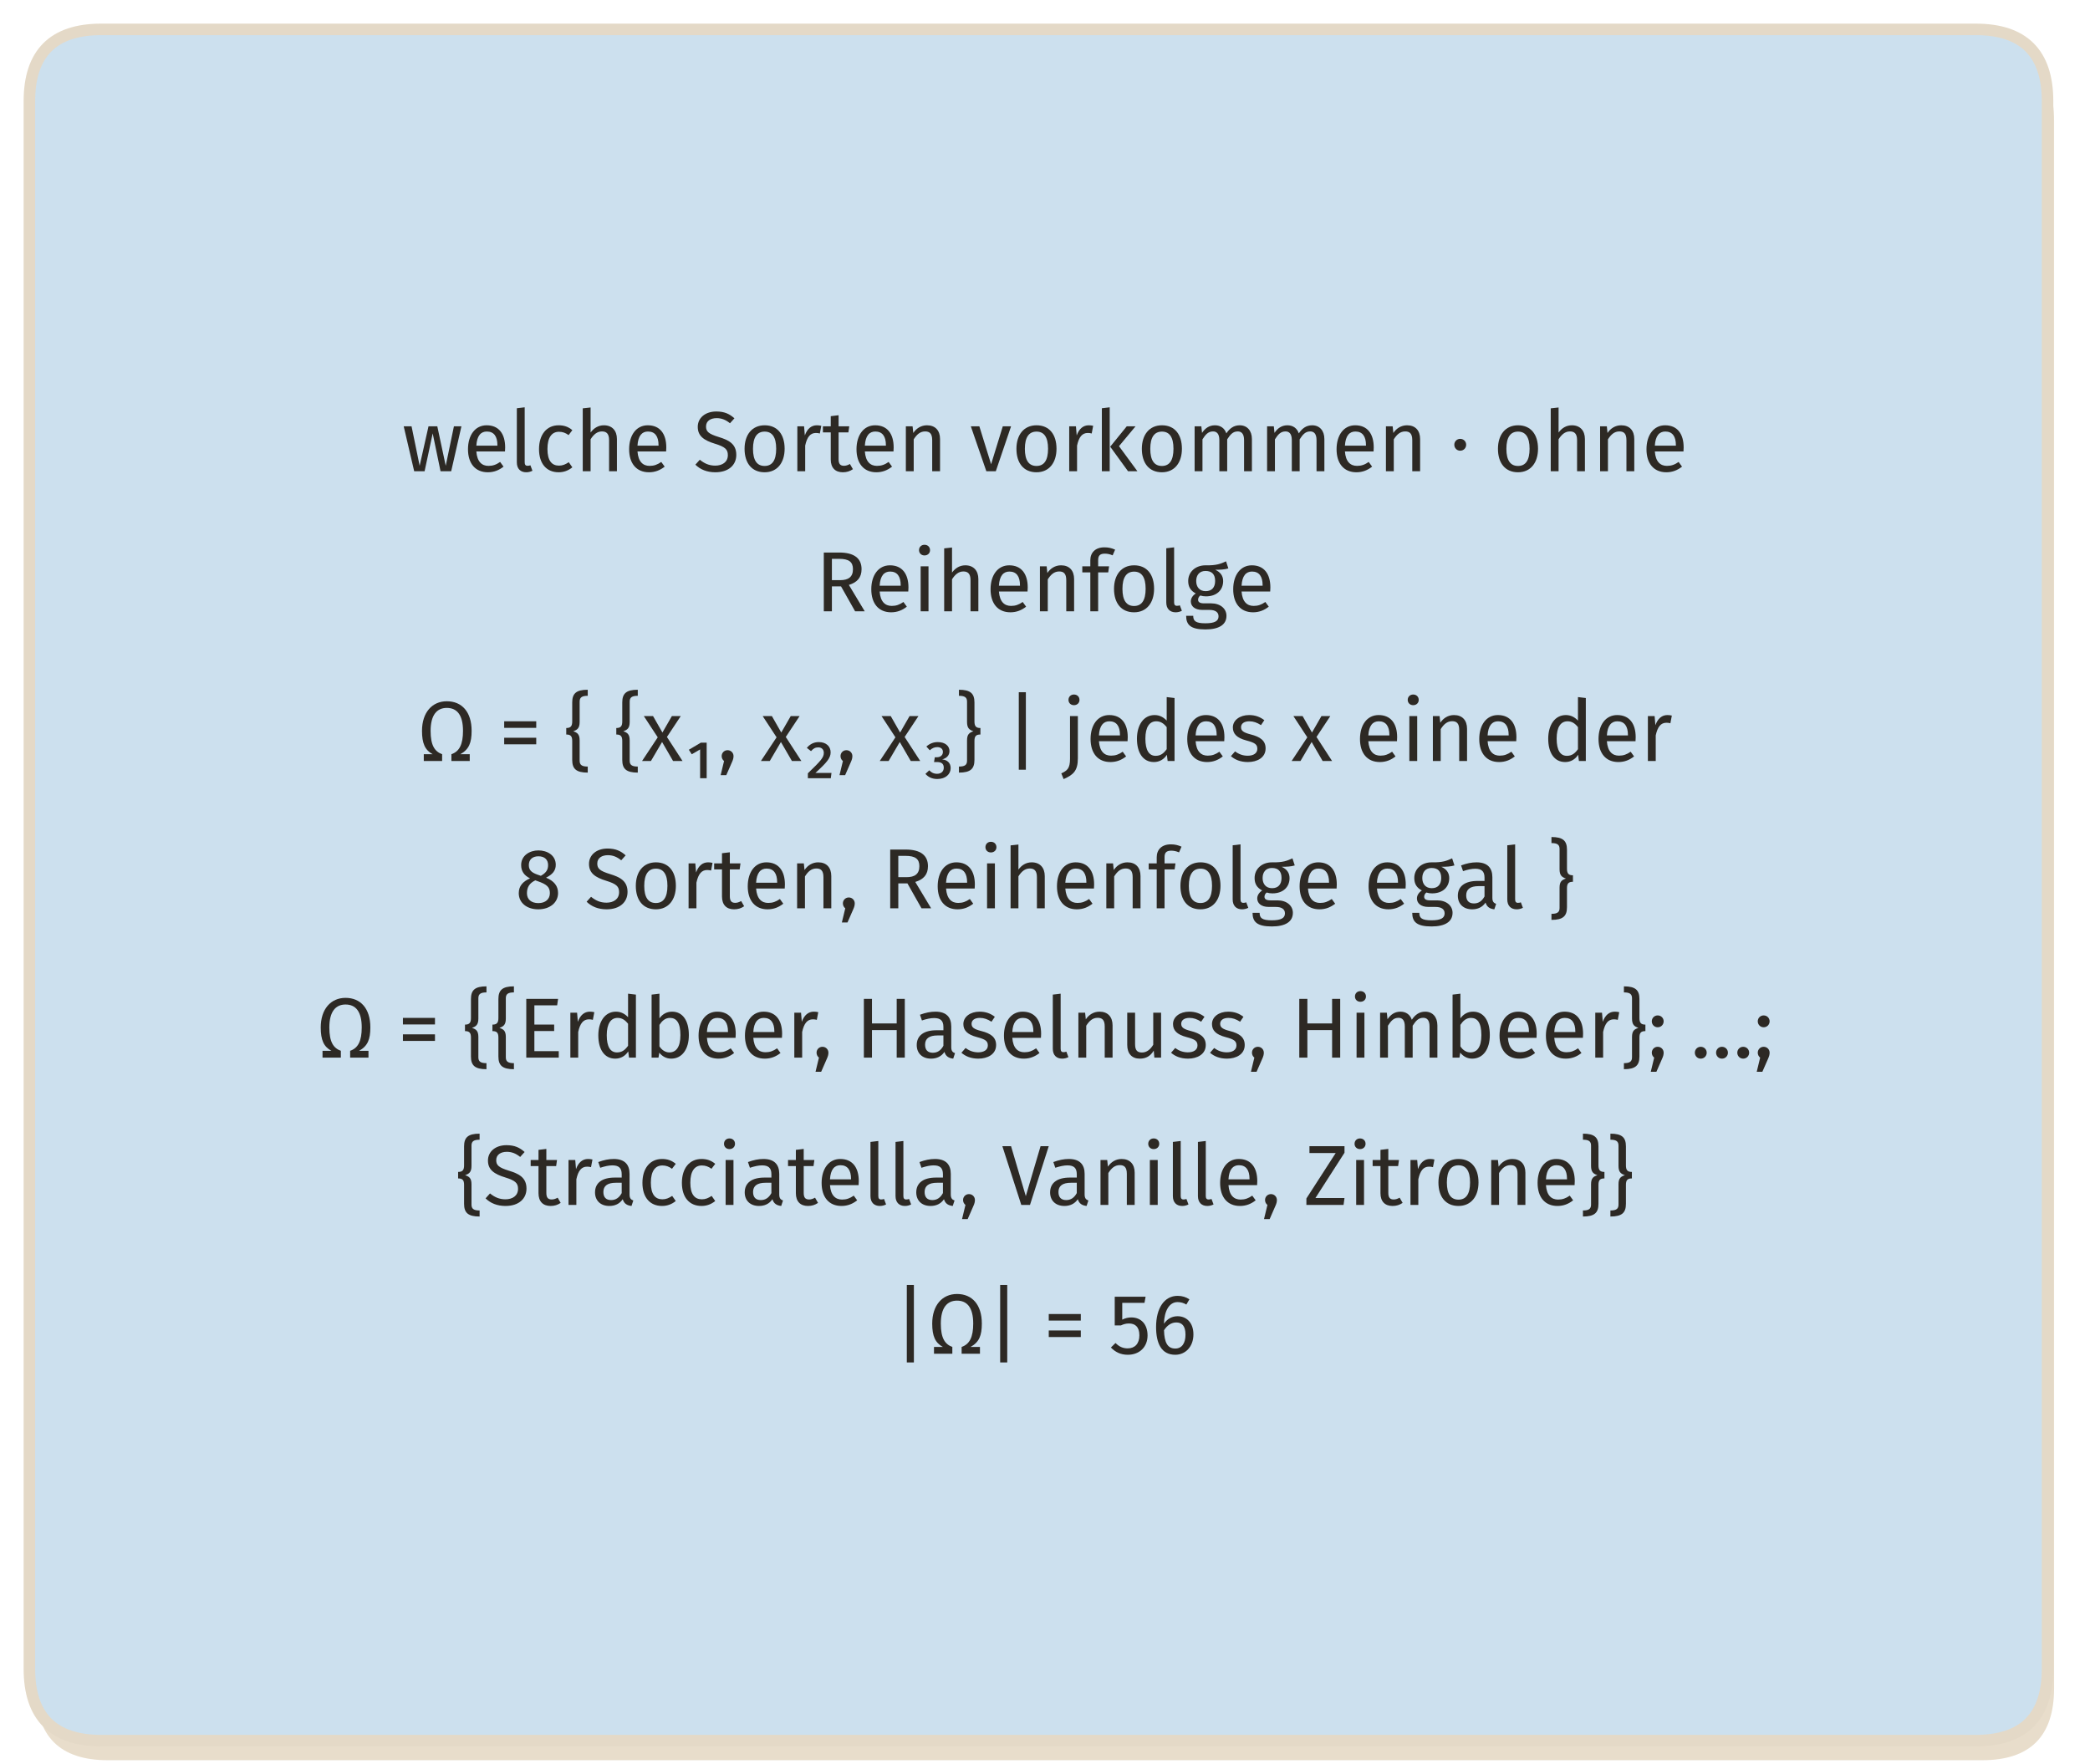
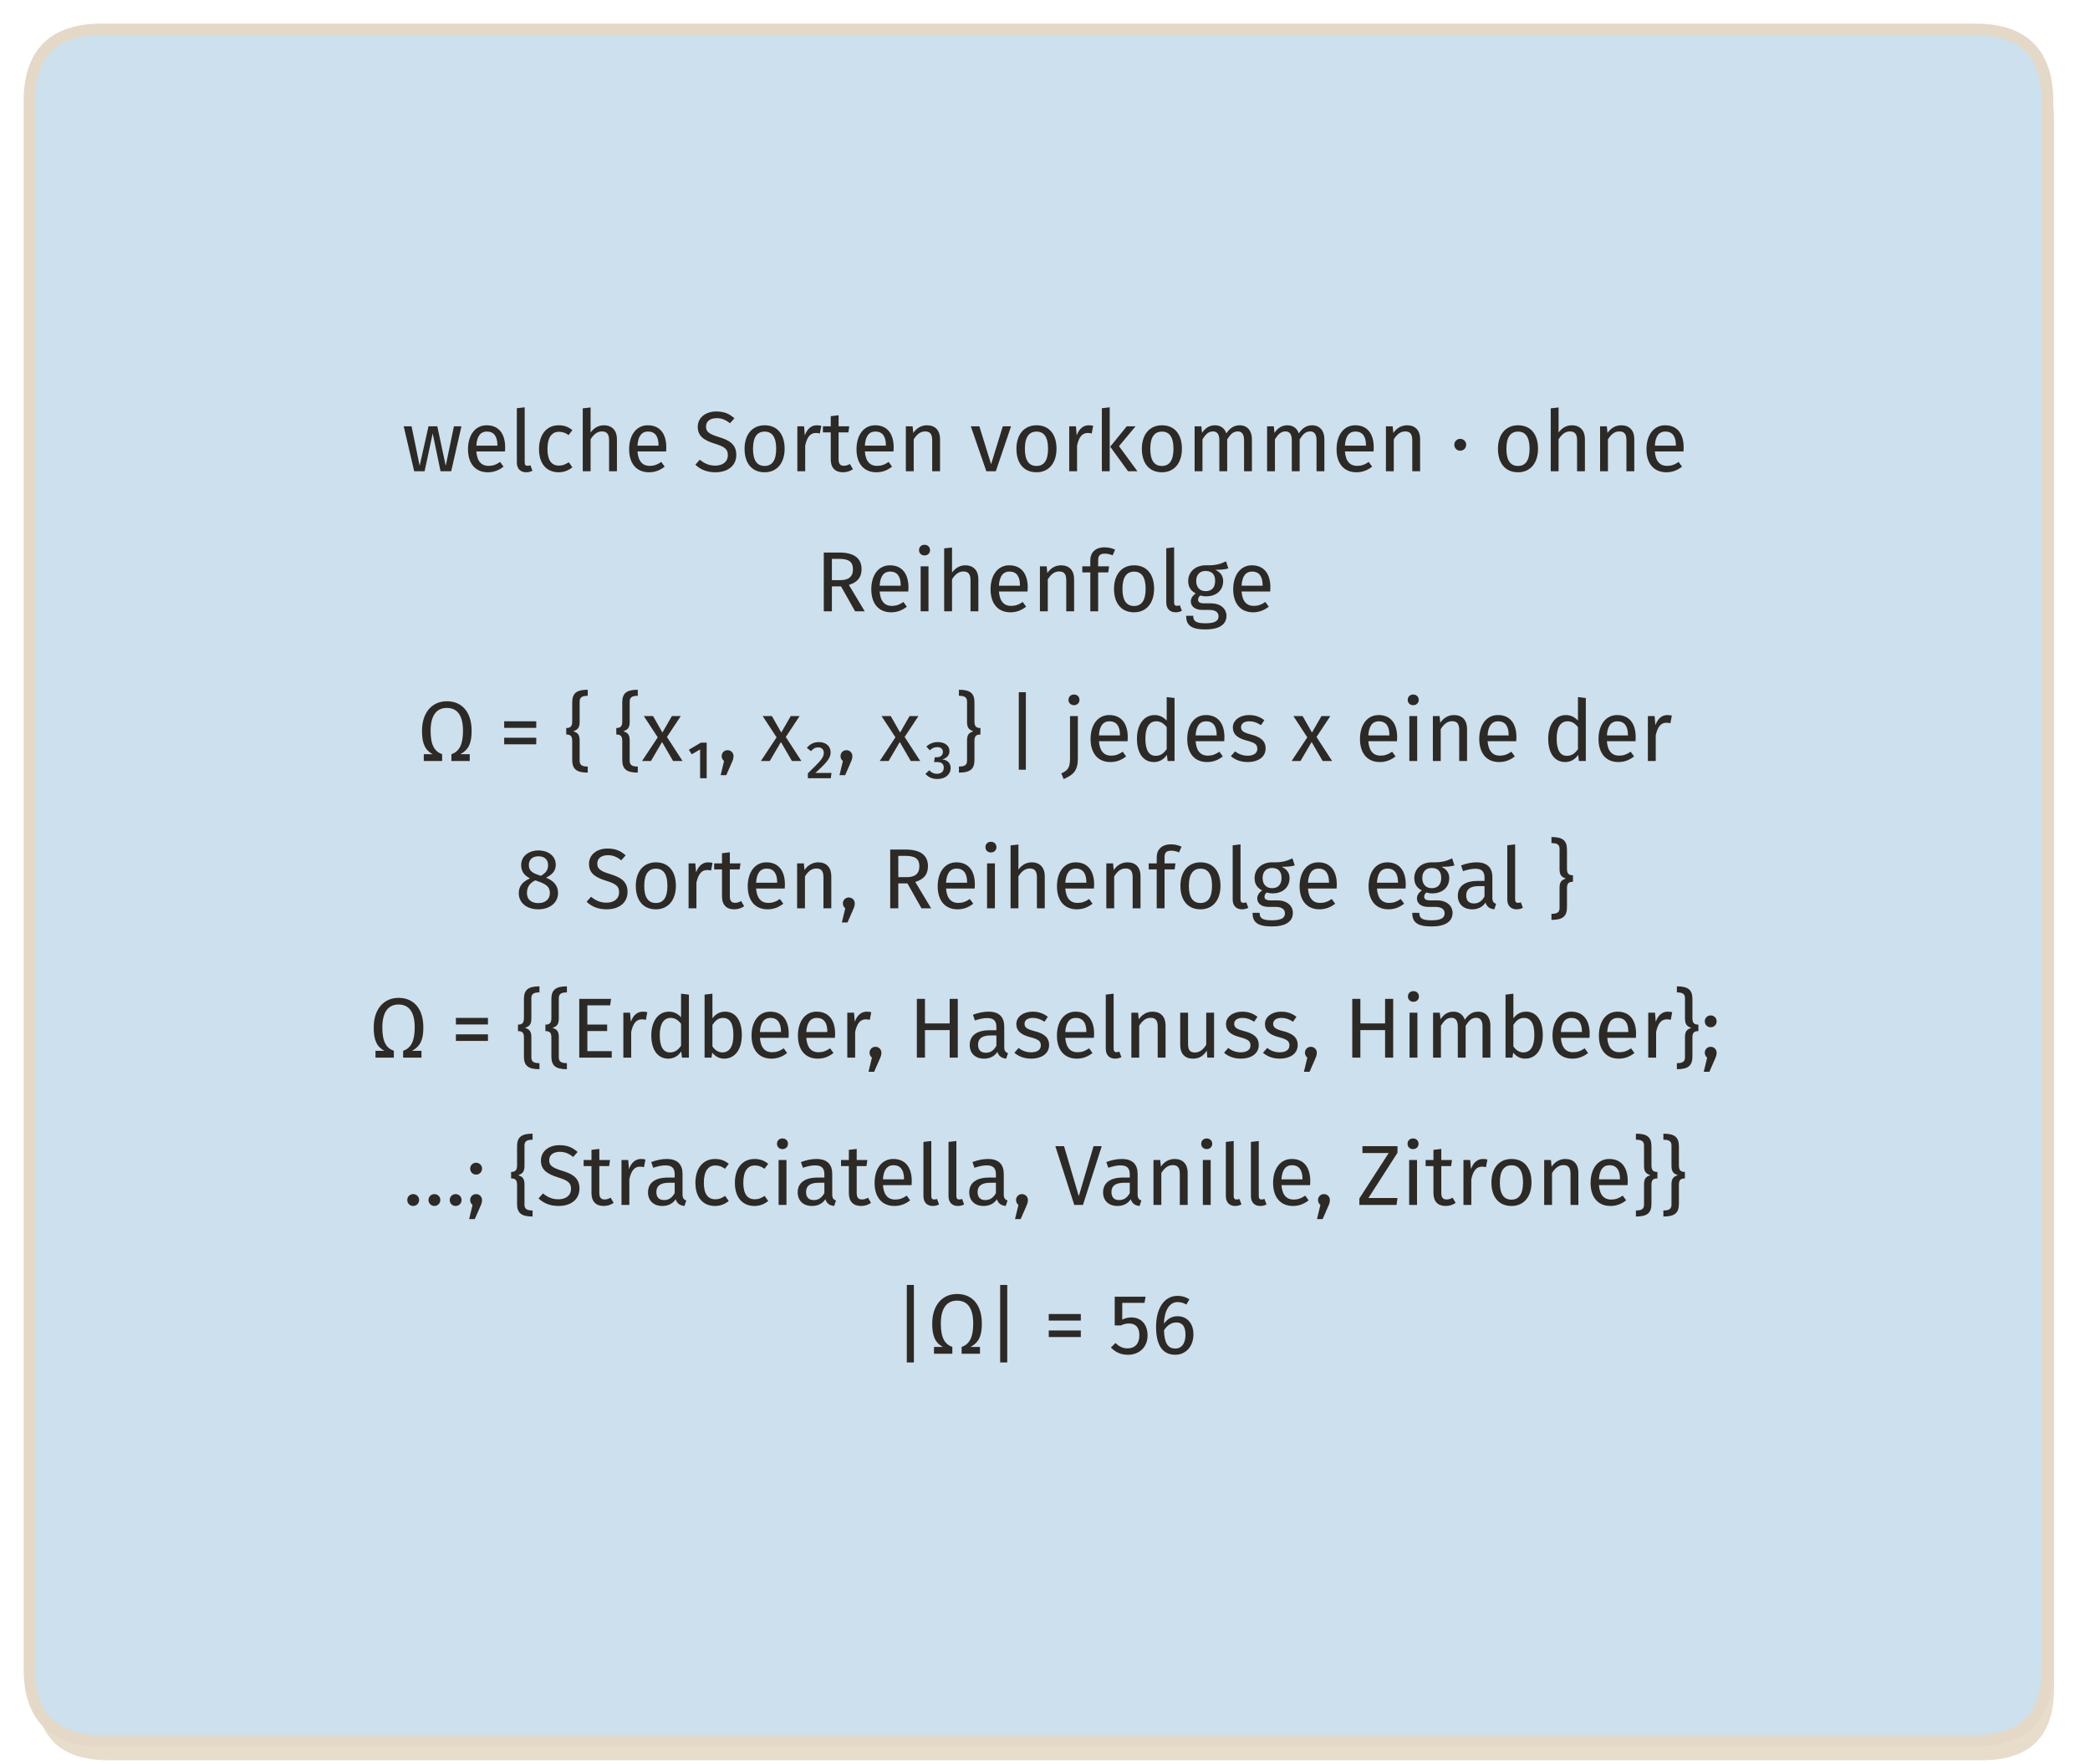
<svg xmlns="http://www.w3.org/2000/svg" xmlns:xlink="http://www.w3.org/1999/xlink" width="181.417pt" height="153.071pt" viewBox="0 0 181.417 153.071" version="1.1">
  <defs>
    <style type="text/css">*{stroke-linejoin: round; stroke-linecap: butt}</style>
  </defs>
  <g id="figure_1">
    <g id="patch_1">
      <path d="M 0 153.071  L 181.417 153.071  L 181.417 0  L 0 0  L 0 153.071  z " style="fill: none" />
    </g>
    <g id="axes_1">
      <g id="patch_2">
        <path d="M 9.354 152.787  L 172.063 152.787  Q 178.299 152.787 178.299 146.551  L 178.299 10.488  Q 178.299 4.252 172.063 4.252  L 9.354 4.252  Q 3.118 4.252 3.118 10.488  L 3.118 146.551  Q 3.118 152.787 9.354 152.787  z " clip-path="url(#p677f99e3bf)" style="fill: #e8ddcb" />
      </g>
      <g id="patch_3">
        <path d="M 8.787 151.087  L 171.496 151.087  Q 177.732 151.087 177.732 144.85  L 177.732 8.787  Q 177.732 2.551 171.496 2.551  L 8.787 2.551  Q 2.551 2.551 2.551 8.787  L 2.551 144.85  Q 2.551 151.087 8.787 151.087  z " clip-path="url(#p677f99e3bf)" style="fill: #cce0ee; stroke: #e4d9c7; stroke-linejoin: miter" />
      </g>
      <g id="text_1">
        <g style="fill: #2d2924" transform="translate(34.89474 40.90432) scale(0.074 -0.074)">
          <defs>
            <path id="FiraSans-Regular-2dd" d="M 4461 3373  L 3898 3373  L 3283 410  L 2650 3373  L 1990 3373  L 1325 410  L 717 3373  L 128 3373  L 915 0  L 1696 0  L 2304 2842  L 2893 0  L 3693 0  L 4461 3373  z " transform="scale(0.015625)" />
            <path id="FiraSans-Regular-1a8" d="M 3155 1786  C 3155 2816 2675 3450 1766 3450  C 896 3450 365 2701 365 1651  C 365 582 915 -77 1856 -77  C 2323 -77 2701 83 3034 346  L 2778 698  C 2483 493 2234 403 1901 403  C 1414 403 1050 704 992 1485  L 3142 1485  C 3149 1562 3155 1670 3155 1786  z M 2573 1920  L 992 1920  C 1037 2669 1331 2982 1779 2982  C 2310 2982 2573 2618 2573 1958  L 2573 1920  z " transform="scale(0.015625)" />
            <path id="FiraSans-Regular-21b" d="M 1254 -77  C 1427 -77 1594 -32 1722 38  L 1568 448  C 1504 422 1434 410 1350 410  C 1197 410 1139 499 1139 678  L 1139 4800  L 550 4730  L 550 666  C 550 186 826 -77 1254 -77  z " transform="scale(0.015625)" />
            <path id="FiraSans-Regular-189" d="M 1837 3450  C 922 3450 365 2733 365 1658  C 365 570 928 -77 1837 -77  C 2227 -77 2566 51 2867 294  L 2598 678  C 2342 512 2144 422 1862 422  C 1331 422 998 787 998 1670  C 998 2547 1331 2963 1862 2963  C 2144 2963 2355 2880 2586 2714  L 2867 3085  C 2554 3347 2234 3450 1837 3450  z " transform="scale(0.015625)" />
            <path id="FiraSans-Regular-1eb" d="M 2176 3450  C 1754 3450 1421 3238 1178 2906  L 1178 4787  L 589 4723  L 589 0  L 1178 0  L 1178 2400  C 1402 2752 1664 2989 2029 2989  C 2349 2989 2566 2842 2566 2336  L 2566 0  L 3155 0  L 3155 2419  C 3155 3053 2790 3450 2176 3450  z " transform="scale(0.015625)" />
            <path id="FiraSans-Regular-925" transform="scale(0.015625)" />
            <path id="FiraSans-Regular-f3" d="M 1728 4486  C 915 4486 339 4013 339 3334  C 339 2650 787 2323 1645 2061  C 2394 1830 2598 1638 2598 1210  C 2598 678 2170 422 1651 422  C 1171 422 826 595 493 864  L 160 493  C 525 134 1024 -77 1658 -77  C 2650 -77 3232 461 3232 1229  C 3232 2074 2630 2349 1926 2566  C 1133 2810 960 2989 960 3360  C 960 3782 1312 3987 1754 3987  C 2118 3987 2426 3872 2758 3603  L 3091 3974  C 2720 4307 2336 4486 1728 4486  z " transform="scale(0.015625)" />
            <path id="FiraSans-Regular-244" d="M 1875 3450  C 915 3450 365 2726 365 1683  C 365 614 909 -77 1869 -77  C 2822 -77 3373 646 3373 1690  C 3373 2758 2835 3450 1875 3450  z M 1875 2976  C 2432 2976 2739 2566 2739 1690  C 2739 806 2432 397 1869 397  C 1306 397 998 806 998 1683  C 998 2566 1312 2976 1875 2976  z " transform="scale(0.015625)" />
            <path id="FiraSans-Regular-27c" d="M 2054 3450  C 1645 3450 1331 3194 1152 2688  L 1094 3373  L 589 3373  L 589 0  L 1178 0  L 1178 1926  C 1318 2573 1562 2874 1984 2874  C 2106 2874 2176 2861 2278 2835  L 2387 3411  C 2285 3437 2163 3450 2054 3450  z " transform="scale(0.015625)" />
            <path id="FiraSans-Regular-29a" d="M 2086 544  C 1920 454 1786 410 1638 410  C 1344 410 1235 570 1235 909  L 1235 2918  L 1971 2918  L 2035 3373  L 1235 3373  L 1235 4205  L 646 4134  L 646 3373  L 58 3373  L 58 2918  L 646 2918  L 646 883  C 646 256 986 -77 1555 -77  C 1843 -77 2086 0 2310 154  L 2086 544  z " transform="scale(0.015625)" />
            <path id="FiraSans-Regular-233" d="M 2176 3450  C 1734 3450 1376 3219 1146 2874  L 1094 3373  L 589 3373  L 589 0  L 1178 0  L 1178 2394  C 1402 2752 1658 2989 2035 2989  C 2362 2989 2566 2842 2566 2336  L 2566 0  L 3155 0  L 3155 2419  C 3155 3059 2797 3450 2176 3450  z " transform="scale(0.015625)" />
            <path id="FiraSans-Regular-2d9" d="M 3085 3373  L 2464 3373  L 1587 525  L 704 3373  L 64 3373  L 1229 0  L 1939 0  L 3085 3373  z " transform="scale(0.015625)" />
            <path id="FiraSans-Regular-215" d="M 1178 4800  L 589 4730  L 589 0  L 1178 0  L 1178 4800  z M 3117 3373  L 2458 3373  L 1216 1843  L 2554 0  L 3258 0  L 1875 1882  L 3117 3373  z " transform="scale(0.015625)" />
            <path id="FiraSans-Regular-22d" d="M 3974 3450  C 3520 3450 3213 3206 2970 2842  C 2842 3226 2534 3450 2118 3450  C 1677 3450 1370 3219 1146 2880  L 1094 3373  L 589 3373  L 589 0  L 1178 0  L 1178 2394  C 1402 2752 1606 2989 1971 2989  C 2227 2989 2445 2842 2445 2336  L 2445 0  L 3034 0  L 3034 2394  C 3264 2752 3462 2989 3827 2989  C 4083 2989 4301 2842 4301 2336  L 4301 0  L 4890 0  L 4890 2419  C 4890 3053 4525 3450 3974 3450  z " transform="scale(0.015625)" />
            <path id="FiraSans-Regular-8e1" d="M 762 2432  C 512 2432 320 2234 320 1990  C 320 1741 512 1542 762 1542  C 1018 1542 1210 1741 1210 1990  C 1210 2234 1018 2432 762 2432  z " transform="scale(0.015625)" />
          </defs>
          <use xlink:href="#FiraSans-Regular-2dd" />
          <use xlink:href="#FiraSans-Regular-1a8" transform="translate(71.70312 0)" />
          <use xlink:href="#FiraSans-Regular-21b" transform="translate(126.1094 0)" />
          <use xlink:href="#FiraSans-Regular-189" transform="translate(155.0156 0)" />
          <use xlink:href="#FiraSans-Regular-1eb" transform="translate(202.8125 0)" />
          <use xlink:href="#FiraSans-Regular-1a8" transform="translate(260.7188 0)" />
          <use xlink:href="#FiraSans-Regular-925" transform="translate(315.125 0)" />
          <use xlink:href="#FiraSans-Regular-f3" transform="translate(341.625 0)" />
          <use xlink:href="#FiraSans-Regular-244" transform="translate(396.125 0)" />
          <use xlink:href="#FiraSans-Regular-27c" transform="translate(454.5312 0)" />
          <use xlink:href="#FiraSans-Regular-29a" transform="translate(492.8281 0)" />
          <use xlink:href="#FiraSans-Regular-1a8" transform="translate(527.4219 0)" />
          <use xlink:href="#FiraSans-Regular-233" transform="translate(581.8281 0)" />
          <use xlink:href="#FiraSans-Regular-925" transform="translate(639.7344 0)" />
          <use xlink:href="#FiraSans-Regular-2d9" transform="translate(666.2344 0)" />
          <use xlink:href="#FiraSans-Regular-244" transform="translate(715.0312 0)" />
          <use xlink:href="#FiraSans-Regular-27c" transform="translate(773.4375 0)" />
          <use xlink:href="#FiraSans-Regular-215" transform="translate(811.7344 0)" />
          <use xlink:href="#FiraSans-Regular-244" transform="translate(862.1406 0)" />
          <use xlink:href="#FiraSans-Regular-22d" transform="translate(920.5469 0)" />
          <use xlink:href="#FiraSans-Regular-22d" transform="translate(1005.547 0)" />
          <use xlink:href="#FiraSans-Regular-1a8" transform="translate(1090.547 0)" />
          <use xlink:href="#FiraSans-Regular-233" transform="translate(1144.953 0)" />
          <use xlink:href="#FiraSans-Regular-925" transform="translate(1202.859 0)" />
          <use xlink:href="#FiraSans-Regular-8e1" transform="translate(1229.359 0)" />
          <use xlink:href="#FiraSans-Regular-925" transform="translate(1253.359 0)" />
          <use xlink:href="#FiraSans-Regular-244" transform="translate(1279.859 0)" />
          <use xlink:href="#FiraSans-Regular-1eb" transform="translate(1338.266 0)" />
          <use xlink:href="#FiraSans-Regular-233" transform="translate(1396.172 0)" />
          <use xlink:href="#FiraSans-Regular-1a8" transform="translate(1454.078 0)" />
        </g>
        <g style="fill: #2d2924" transform="translate(70.76797 53.05905) scale(0.074 -0.074)">
          <defs>
            <path id="FiraSans-Regular-e9" d="M 2989 0  L 3712 0  L 2522 1978  C 3155 2170 3475 2541 3475 3162  C 3475 3987 2899 4410 1798 4410  L 640 4410  L 640 0  L 1248 0  L 1248 1869  L 1933 1869  L 2989 0  z M 1248 2336  L 1248 3936  L 1792 3936  C 2515 3936 2829 3712 2829 3162  C 2829 2566 2477 2336 1862 2336  L 1248 2336  z " transform="scale(0.015625)" />
            <path id="FiraSans-Regular-1f6" d="M 877 4992  C 634 4992 467 4819 467 4589  C 467 4365 634 4192 877 4192  C 1126 4192 1293 4365 1293 4589  C 1293 4819 1126 4992 877 4992  z M 1178 3373  L 589 3373  L 589 0  L 1178 0  L 1178 3373  z " transform="scale(0.015625)" />
            <path id="FiraSans-Regular-1d1" d="M 1754 4326  C 1926 4326 2125 4294 2342 4198  L 2528 4627  C 2259 4742 2042 4800 1722 4800  C 1037 4800 666 4397 666 3834  L 666 3373  L 64 3373  L 64 2918  L 666 2918  L 666 0  L 1254 0  L 1254 2918  L 2010 2918  L 2074 3373  L 1254 3373  L 1254 3840  C 1254 4166 1382 4326 1754 4326  z " transform="scale(0.015625)" />
            <path id="FiraSans-Regular-1d6" d="M 3155 3750  C 2758 3571 2451 3430 1613 3450  C 870 3450 314 2963 314 2272  C 314 1837 493 1542 883 1338  C 640 1178 512 960 512 742  C 512 403 781 102 1382 102  L 1914 102  C 2336 102 2592 -58 2592 -378  C 2592 -717 2336 -902 1606 -902  C 864 -902 691 -723 691 -339  L 160 -339  C 160 -1024 506 -1363 1606 -1363  C 2650 -1363 3187 -992 3187 -339  C 3187 198 2726 595 2035 595  L 1498 595  C 1152 595 1056 717 1056 870  C 1056 992 1126 1114 1222 1184  C 1363 1139 1498 1120 1651 1120  C 2458 1120 2938 1600 2938 2266  C 2938 2656 2739 2938 2342 3117  C 2726 3117 3046 3130 3328 3219  L 3155 3750  z M 1613 3027  C 2093 3027 2336 2771 2336 2278  C 2336 1792 2086 1510 1626 1510  C 1165 1510 915 1824 915 2272  C 915 2714 1158 3027 1613 3027  z " transform="scale(0.015625)" />
          </defs>
          <use xlink:href="#FiraSans-Regular-e9" />
          <use xlink:href="#FiraSans-Regular-1a8" transform="translate(60 0)" />
          <use xlink:href="#FiraSans-Regular-1f6" transform="translate(114.4062 0)" />
          <use xlink:href="#FiraSans-Regular-1eb" transform="translate(142 0)" />
          <use xlink:href="#FiraSans-Regular-1a8" transform="translate(199.9062 0)" />
          <use xlink:href="#FiraSans-Regular-233" transform="translate(254.3125 0)" />
          <use xlink:href="#FiraSans-Regular-1d1" transform="translate(312.2188 0)" />
          <use xlink:href="#FiraSans-Regular-244" transform="translate(344.7188 0)" />
          <use xlink:href="#FiraSans-Regular-21b" transform="translate(403.125 0)" />
          <use xlink:href="#FiraSans-Regular-1d6" transform="translate(432.5312 0)" />
          <use xlink:href="#FiraSans-Regular-1a8" transform="translate(484.5312 0)" />
        </g>
        <g style="fill: #2d2924" transform="translate(36.22385 66.05669) scale(0.074 -0.074)">
          <defs>
            <path id="FiraSans-Regular-67f" d="M 2214 4486  C 1114 4486 352 3648 352 2259  C 352 1331 576 819 1152 512  L 486 512  L 486 0  L 1862 0  L 1862 512  C 1312 710 998 1165 998 2259  C 998 3469 1478 3987 2214 3987  C 2970 3987 3430 3469 3430 2266  C 3430 1254 3162 717 2560 512  L 2560 0  L 3936 0  L 3936 512  L 3232 512  C 3878 870 4077 1370 4077 2266  C 4077 3686 3347 4486 2214 4486  z " transform="scale(0.015625)" />
            <path id="FiraSans-Regular-98b" d="M 397 2490  L 2803 2490  L 2803 2982  L 397 2982  L 397 2490  z M 397 1254  L 2803 1254  L 2803 1747  L 397 1747  L 397 1254  z " transform="scale(0.015625)" />
            <path id="FiraSans-Regular-8f3" d="M 1773 5350  C 909 5350 608 5069 608 4397  L 608 2976  C 608 2624 499 2477 160 2477  L 160 1990  C 499 1990 608 1856 608 1504  L 608 83  C 608 -589 909 -870 1773 -870  L 1773 -416  C 1344 -416 1165 -301 1165 19  L 1165 1549  C 1165 2016 986 2131 685 2234  C 986 2336 1165 2464 1165 2931  L 1165 4461  C 1165 4781 1344 4896 1773 4896  L 1773 5350  z " transform="scale(0.015625)" />
            <path id="FiraSans-Regular-2e5" d="M 1901 1805  L 2938 3373  L 2272 3373  L 1562 2138  L 858 3373  L 166 3373  L 1210 1779  L 32 0  L 698 0  L 1536 1427  L 2362 0  L 3072 0  L 1901 1805  z " transform="scale(0.015625)" />
            <path id="FiraSans-Regular-89e" d="M 1754 1376  L 1312 1376  L 416 845  L 634 506  L 1261 870  L 1261 -1293  L 1754 -1293  L 1754 1376  z " transform="scale(0.015625)" />
            <path id="FiraSans-Regular-8d7" d="M 762 813  C 512 813 320 614 320 371  C 320 218 390 83 499 0  L 243 -1062  L 666 -1062  L 1094 -83  C 1178 102 1210 230 1210 371  C 1210 614 1018 813 762 813  z " transform="scale(0.015625)" />
            <path id="FiraSans-Regular-89f" d="M 1248 1421  C 870 1421 576 1261 352 986  L 666 742  C 838 941 986 1024 1210 1024  C 1453 1024 1626 877 1626 614  C 1626 256 1389 6 429 -922  L 429 -1293  L 2150 -1293  L 2202 -896  L 992 -896  C 1856 -109 2138 224 2138 653  C 2138 1088 1811 1421 1248 1421  z " transform="scale(0.015625)" />
            <path id="FiraSans-Regular-8a0" d="M 1261 1421  C 934 1421 653 1312 403 1088  L 659 806  C 838 966 1005 1043 1222 1043  C 1478 1043 1645 909 1645 685  C 1645 422 1446 282 1184 282  L 1037 282  L 979 -77  L 1197 -77  C 1517 -77 1709 -186 1709 -506  C 1709 -787 1510 -960 1197 -960  C 979 -960 794 -883 621 -698  L 333 -966  C 550 -1216 851 -1350 1222 -1350  C 1850 -1350 2227 -986 2227 -531  C 2227 -115 1939 90 1587 122  C 1914 205 2138 416 2138 749  C 2138 1114 1830 1421 1261 1421  z " transform="scale(0.015625)" />
            <path id="FiraSans-Regular-8f5" d="M 288 5350  L 288 4896  C 717 4896 896 4781 896 4461  L 896 2931  C 896 2464 1075 2336 1376 2234  C 1075 2131 896 2016 896 1549  L 896 19  C 896 -301 717 -416 288 -416  L 288 -870  C 1152 -870 1453 -589 1453 83  L 1453 1504  C 1453 1856 1562 1990 1901 1990  L 1901 2477  C 1562 2477 1453 2624 1453 2976  L 1453 4397  C 1453 5069 1152 5350 288 5350  z " transform="scale(0.015625)" />
            <path id="FiraSans-Regular-a0e" d="M 1555 5165  L 1024 5165  L 1024 -653  L 1555 -653  L 1555 5165  z " transform="scale(0.015625)" />
            <path id="FiraSans-Regular-20d" d="M 890 4992  C 646 4992 480 4819 480 4589  C 480 4365 646 4192 890 4192  C 1139 4192 1306 4365 1306 4589  C 1306 4819 1139 4992 890 4992  z M 1184 3373  L 595 3373  L 595 166  C 595 -557 384 -723 -58 -928  L 115 -1357  C 832 -1037 1184 -749 1184 205  L 1184 3373  z " transform="scale(0.015625)" />
            <path id="FiraSans-Regular-195" d="M 2598 4800  L 2598 3034  C 2374 3270 2086 3450 1690 3450  C 864 3450 365 2701 365 1670  C 365 621 819 -77 1638 -77  C 2054 -77 2394 128 2611 467  L 2669 0  L 3187 0  L 3187 4730  L 2598 4800  z M 1766 390  C 1280 390 998 794 998 1683  C 998 2560 1312 2982 1818 2982  C 2150 2982 2387 2810 2598 2541  L 2598 890  C 2374 576 2144 390 1766 390  z " transform="scale(0.015625)" />
            <path id="FiraSans-Regular-28c" d="M 1523 3450  C 826 3450 307 3059 307 2522  C 307 2048 595 1734 1325 1542  C 1978 1370 2144 1242 2144 909  C 2144 589 1862 397 1421 397  C 1056 397 742 518 474 723  L 160 365  C 454 109 864 -77 1434 -77  C 2118 -77 2765 243 2765 947  C 2765 1536 2355 1818 1645 1997  C 1101 2138 922 2266 922 2541  C 922 2810 1158 2982 1542 2982  C 1856 2982 2118 2886 2419 2694  L 2669 3066  C 2349 3309 1997 3450 1523 3450  z " transform="scale(0.015625)" />
          </defs>
          <use xlink:href="#FiraSans-Regular-67f" />
          <use xlink:href="#FiraSans-Regular-925" transform="translate(69.20312 0)" />
          <use xlink:href="#FiraSans-Regular-98b" transform="translate(95.70312 0)" />
          <use xlink:href="#FiraSans-Regular-925" transform="translate(145.7031 0)" />
          <use xlink:href="#FiraSans-Regular-8f3" transform="translate(172.2031 0)" />
          <use xlink:href="#FiraSans-Regular-925" transform="translate(204.4062 0)" />
          <use xlink:href="#FiraSans-Regular-8f3" transform="translate(230.9062 0)" />
          <use xlink:href="#FiraSans-Regular-2e5" transform="translate(263.1094 0)" />
          <use xlink:href="#FiraSans-Regular-89e" transform="translate(312.0156 0)" />
          <use xlink:href="#FiraSans-Regular-8d7" transform="translate(352.0156 0)" />
          <use xlink:href="#FiraSans-Regular-925" transform="translate(376.0156 0)" />
          <use xlink:href="#FiraSans-Regular-2e5" transform="translate(402.5156 0)" />
          <use xlink:href="#FiraSans-Regular-89f" transform="translate(451.4219 0)" />
          <use xlink:href="#FiraSans-Regular-8d7" transform="translate(491.4219 0)" />
          <use xlink:href="#FiraSans-Regular-925" transform="translate(515.4219 0)" />
          <use xlink:href="#FiraSans-Regular-2e5" transform="translate(541.9219 0)" />
          <use xlink:href="#FiraSans-Regular-8a0" transform="translate(590.8281 0)" />
          <use xlink:href="#FiraSans-Regular-8f5" transform="translate(630.8281 0)" />
          <use xlink:href="#FiraSans-Regular-925" transform="translate(663.0312 0)" />
          <use xlink:href="#FiraSans-Regular-a0e" transform="translate(689.5312 0)" />
          <use xlink:href="#FiraSans-Regular-925" transform="translate(729.8281 0)" />
          <use xlink:href="#FiraSans-Regular-20d" transform="translate(756.3281 0)" />
          <use xlink:href="#FiraSans-Regular-1a8" transform="translate(784.0312 0)" />
          <use xlink:href="#FiraSans-Regular-195" transform="translate(838.4375 0)" />
          <use xlink:href="#FiraSans-Regular-1a8" transform="translate(897.4375 0)" />
          <use xlink:href="#FiraSans-Regular-28c" transform="translate(951.8438 0)" />
          <use xlink:href="#FiraSans-Regular-925" transform="translate(998.5469 0)" />
          <use xlink:href="#FiraSans-Regular-2e5" transform="translate(1025.047 0)" />
          <use xlink:href="#FiraSans-Regular-925" transform="translate(1073.547 0)" />
          <use xlink:href="#FiraSans-Regular-1a8" transform="translate(1100.047 0)" />
          <use xlink:href="#FiraSans-Regular-1f6" transform="translate(1154.453 0)" />
          <use xlink:href="#FiraSans-Regular-233" transform="translate(1182.047 0)" />
          <use xlink:href="#FiraSans-Regular-1a8" transform="translate(1239.953 0)" />
          <use xlink:href="#FiraSans-Regular-925" transform="translate(1294.359 0)" />
          <use xlink:href="#FiraSans-Regular-195" transform="translate(1320.859 0)" />
          <use xlink:href="#FiraSans-Regular-1a8" transform="translate(1379.859 0)" />
          <use xlink:href="#FiraSans-Regular-27c" transform="translate(1434.266 0)" />
        </g>
        <g style="fill: #2d2924" transform="translate(44.69685 78.84042) scale(0.074 -0.074)">
          <defs>
            <path id="FiraSans-Regular-895" d="M 2336 2298  C 2822 2541 3066 2829 3066 3264  C 3066 3994 2406 4346 1766 4346  C 1114 4346 467 3968 467 3245  C 467 2803 672 2477 1133 2246  C 608 2016 288 1683 288 1133  C 288 429 870 -77 1754 -77  C 2624 -77 3238 429 3238 1146  C 3238 1683 2925 2061 2336 2298  z M 1766 3904  C 2234 3904 2490 3642 2490 3245  C 2490 2880 2330 2656 1946 2438  L 1837 2477  C 1344 2637 1043 2797 1043 3238  C 1043 3667 1325 3904 1766 3904  z M 1760 390  C 1229 390 902 666 902 1133  C 902 1600 1107 1894 1530 2099  L 1690 2042  C 2381 1805 2624 1600 2624 1139  C 2624 691 2298 390 1760 390  z " transform="scale(0.015625)" />
            <path id="FiraSans-Regular-157" d="M 2848 787  L 2848 2330  C 2848 3034 2477 3450 1664 3450  C 1286 3450 915 3373 499 3219  L 646 2790  C 992 2906 1306 2970 1555 2970  C 2022 2970 2259 2790 2259 2304  L 2259 2054  L 1741 2054  C 800 2054 256 1664 256 941  C 256 339 659 -77 1331 -77  C 1741 -77 2099 77 2336 429  C 2438 96 2656 -38 2995 -77  L 3130 333  C 2957 397 2848 493 2848 787  z M 1466 365  C 1082 365 883 576 883 973  C 883 1434 1197 1664 1818 1664  L 2259 1664  L 2259 890  C 2067 538 1811 365 1466 365  z " transform="scale(0.015625)" />
          </defs>
          <use xlink:href="#FiraSans-Regular-895" />
          <use xlink:href="#FiraSans-Regular-925" transform="translate(55.09375 0)" />
          <use xlink:href="#FiraSans-Regular-f3" transform="translate(81.59375 0)" />
          <use xlink:href="#FiraSans-Regular-244" transform="translate(136.0938 0)" />
          <use xlink:href="#FiraSans-Regular-27c" transform="translate(194.5 0)" />
          <use xlink:href="#FiraSans-Regular-29a" transform="translate(232.7969 0)" />
          <use xlink:href="#FiraSans-Regular-1a8" transform="translate(267.3906 0)" />
          <use xlink:href="#FiraSans-Regular-233" transform="translate(321.7969 0)" />
          <use xlink:href="#FiraSans-Regular-8d7" transform="translate(379.7031 0)" />
          <use xlink:href="#FiraSans-Regular-925" transform="translate(403.7031 0)" />
          <use xlink:href="#FiraSans-Regular-e9" transform="translate(430.2031 0)" />
          <use xlink:href="#FiraSans-Regular-1a8" transform="translate(490.2031 0)" />
          <use xlink:href="#FiraSans-Regular-1f6" transform="translate(544.6094 0)" />
          <use xlink:href="#FiraSans-Regular-1eb" transform="translate(572.2031 0)" />
          <use xlink:href="#FiraSans-Regular-1a8" transform="translate(630.1094 0)" />
          <use xlink:href="#FiraSans-Regular-233" transform="translate(684.5156 0)" />
          <use xlink:href="#FiraSans-Regular-1d1" transform="translate(742.4219 0)" />
          <use xlink:href="#FiraSans-Regular-244" transform="translate(774.9219 0)" />
          <use xlink:href="#FiraSans-Regular-21b" transform="translate(833.3281 0)" />
          <use xlink:href="#FiraSans-Regular-1d6" transform="translate(862.7344 0)" />
          <use xlink:href="#FiraSans-Regular-1a8" transform="translate(914.7344 0)" />
          <use xlink:href="#FiraSans-Regular-925" transform="translate(969.1406 0)" />
          <use xlink:href="#FiraSans-Regular-1a8" transform="translate(995.6406 0)" />
          <use xlink:href="#FiraSans-Regular-1d6" transform="translate(1050.047 0)" />
          <use xlink:href="#FiraSans-Regular-157" transform="translate(1102.047 0)" />
          <use xlink:href="#FiraSans-Regular-21b" transform="translate(1155.453 0)" />
          <use xlink:href="#FiraSans-Regular-925" transform="translate(1184.859 0)" />
          <use xlink:href="#FiraSans-Regular-8f5" transform="translate(1211.359 0)" />
        </g>
-         <g style="fill: #2d2924" transform="translate(27.43346 91.80163) scale(0.074 -0.074)">
+         <g style="fill: #2d2924" transform="translate(32.03244 91.80163) scale(0.074 -0.074)">
          <defs>
            <path id="FiraSans-Regular-45" d="M 3027 4410  L 640 4410  L 640 0  L 3078 0  L 3078 486  L 1248 486  L 1248 1997  L 2733 1997  L 2733 2483  L 1248 2483  L 1248 3923  L 2957 3923  L 3027 4410  z " transform="scale(0.015625)" />
            <path id="FiraSans-Regular-17f" d="M 2131 3450  C 1722 3450 1408 3264 1178 2950  L 1178 4800  L 589 4730  L 589 0  L 1107 0  L 1165 371  C 1395 90 1690 -77 2061 -77  C 2880 -77 3386 634 3386 1690  C 3386 2816 2893 3450 2131 3450  z M 1920 390  C 1619 390 1350 576 1178 845  L 1178 2458  C 1350 2726 1594 2982 1965 2982  C 2438 2982 2752 2650 2752 1690  C 2752 768 2413 390 1920 390  z " transform="scale(0.015625)" />
            <path id="FiraSans-Regular-70" d="M 3104 0  L 3712 0  L 3712 4410  L 3104 4410  L 3104 2566  L 1248 2566  L 1248 4410  L 640 4410  L 640 0  L 1248 0  L 1248 2067  L 3104 2067  L 3104 0  z " transform="scale(0.015625)" />
            <path id="FiraSans-Regular-2af" d="M 3091 3373  L 2502 3373  L 2502 966  C 2298 627 2022 384 1658 384  C 1293 384 1139 557 1139 1018  L 1139 3373  L 550 3373  L 550 954  C 550 294 902 -77 1491 -77  C 1971 -77 2285 115 2541 525  L 2586 0  L 3091 0  L 3091 3373  z " transform="scale(0.015625)" />
            <path id="FiraSans-Regular-8d9" d="M 762 3168  C 512 3168 320 2970 320 2726  C 320 2477 512 2278 762 2278  C 1018 2278 1210 2477 1210 2726  C 1210 2970 1018 3168 762 3168  z M 762 813  C 512 813 320 614 320 371  C 320 218 390 83 499 0  L 243 -1062  L 666 -1062  L 1094 -83  C 1178 102 1210 230 1210 371  C 1210 614 1018 813 762 813  z " transform="scale(0.015625)" />
-             <path id="FiraSans-Regular-8da" d="M 762 813  C 512 813 320 614 320 371  C 320 122 512 -77 762 -77  C 1018 -77 1210 122 1210 371  C 1210 614 1018 813 762 813  z M 2355 813  C 2106 813 1914 614 1914 371  C 1914 122 2106 -77 2355 -77  C 2611 -77 2803 122 2803 371  C 2803 614 2611 813 2355 813  z M 3949 813  C 3699 813 3507 614 3507 371  C 3507 122 3699 -77 3949 -77  C 4205 -77 4397 122 4397 371  C 4397 614 4205 813 3949 813  z " transform="scale(0.015625)" />
          </defs>
          <use xlink:href="#FiraSans-Regular-67f" />
          <use xlink:href="#FiraSans-Regular-925" transform="translate(69.20312 0)" />
          <use xlink:href="#FiraSans-Regular-98b" transform="translate(95.70312 0)" />
          <use xlink:href="#FiraSans-Regular-925" transform="translate(145.7031 0)" />
          <use xlink:href="#FiraSans-Regular-8f3" transform="translate(172.2031 0)" />
          <use xlink:href="#FiraSans-Regular-8f3" transform="translate(204.4062 0)" />
          <use xlink:href="#FiraSans-Regular-45" transform="translate(236.6094 0)" />
          <use xlink:href="#FiraSans-Regular-27c" transform="translate(289.1094 0)" />
          <use xlink:href="#FiraSans-Regular-195" transform="translate(325.4062 0)" />
          <use xlink:href="#FiraSans-Regular-17f" transform="translate(384.4062 0)" />
          <use xlink:href="#FiraSans-Regular-1a8" transform="translate(443 0)" />
          <use xlink:href="#FiraSans-Regular-1a8" transform="translate(497.4062 0)" />
          <use xlink:href="#FiraSans-Regular-27c" transform="translate(551.8125 0)" />
          <use xlink:href="#FiraSans-Regular-8d7" transform="translate(582.1094 0)" />
          <use xlink:href="#FiraSans-Regular-925" transform="translate(606.1094 0)" />
          <use xlink:href="#FiraSans-Regular-70" transform="translate(632.6094 0)" />
          <use xlink:href="#FiraSans-Regular-157" transform="translate(700.6094 0)" />
          <use xlink:href="#FiraSans-Regular-28c" transform="translate(754.5156 0)" />
          <use xlink:href="#FiraSans-Regular-1a8" transform="translate(801.2188 0)" />
          <use xlink:href="#FiraSans-Regular-21b" transform="translate(855.625 0)" />
          <use xlink:href="#FiraSans-Regular-233" transform="translate(885.0312 0)" />
          <use xlink:href="#FiraSans-Regular-2af" transform="translate(942.9375 0)" />
          <use xlink:href="#FiraSans-Regular-28c" transform="translate(1000.438 0)" />
          <use xlink:href="#FiraSans-Regular-28c" transform="translate(1046.141 0)" />
          <use xlink:href="#FiraSans-Regular-8d7" transform="translate(1092.844 0)" />
          <use xlink:href="#FiraSans-Regular-925" transform="translate(1116.844 0)" />
          <use xlink:href="#FiraSans-Regular-70" transform="translate(1143.344 0)" />
          <use xlink:href="#FiraSans-Regular-1f6" transform="translate(1211.344 0)" />
          <use xlink:href="#FiraSans-Regular-22d" transform="translate(1238.938 0)" />
          <use xlink:href="#FiraSans-Regular-17f" transform="translate(1323.938 0)" />
          <use xlink:href="#FiraSans-Regular-1a8" transform="translate(1382.531 0)" />
          <use xlink:href="#FiraSans-Regular-1a8" transform="translate(1436.938 0)" />
          <use xlink:href="#FiraSans-Regular-27c" transform="translate(1491.344 0)" />
          <use xlink:href="#FiraSans-Regular-8f5" transform="translate(1529.641 0)" />
          <use xlink:href="#FiraSans-Regular-8d9" transform="translate(1561.844 0)" />
-           <use xlink:href="#FiraSans-Regular-925" transform="translate(1585.844 0)" />
-           <use xlink:href="#FiraSans-Regular-8da" transform="translate(1612.344 0)" />
-           <use xlink:href="#FiraSans-Regular-8d9" transform="translate(1686.141 0)" />
-         </g>
-         <g style="fill: #2d2924" transform="translate(39.58044 104.5888) scale(0.074 -0.074)">
-           <defs>
+         </g>
+         <g style="fill: #2d2924" transform="translate(34.98146 104.5888) scale(0.074 -0.074)">
+           <defs>
+             <path id="FiraSans-Regular-8da" d="M 762 813  C 512 813 320 614 320 371  C 320 122 512 -77 762 -77  C 1018 -77 1210 122 1210 371  C 1210 614 1018 813 762 813  z M 2355 813  C 2106 813 1914 614 1914 371  C 1914 122 2106 -77 2355 -77  C 2611 -77 2803 122 2803 371  C 2803 614 2611 813 2355 813  z M 3949 813  C 3699 813 3507 614 3507 371  C 3507 122 3699 -77 3949 -77  C 4205 -77 4397 122 4397 371  C 4397 614 4205 813 3949 813  z " transform="scale(0.015625)" />
            <path id="FiraSans-Regular-12c" d="M 3520 4410  L 2906 4410  L 1798 659  L 691 4410  L 38 4410  L 1459 0  L 2112 0  L 3520 4410  z " transform="scale(0.015625)" />
            <path id="FiraSans-Regular-144" d="M 3053 4410  L 422 4410  L 422 3898  L 2394 3898  L 192 486  L 192 0  L 2982 0  L 3053 518  L 870 518  L 3053 3917  L 3053 4410  z " transform="scale(0.015625)" />
          </defs>
-           <use xlink:href="#FiraSans-Regular-8f3" />
-           <use xlink:href="#FiraSans-Regular-f3" transform="translate(32.20312 0)" />
-           <use xlink:href="#FiraSans-Regular-29a" transform="translate(86.70312 0)" />
-           <use xlink:href="#FiraSans-Regular-27c" transform="translate(122.7969 0)" />
-           <use xlink:href="#FiraSans-Regular-157" transform="translate(159.0938 0)" />
-           <use xlink:href="#FiraSans-Regular-189" transform="translate(213 0)" />
-           <use xlink:href="#FiraSans-Regular-189" transform="translate(259.2969 0)" />
-           <use xlink:href="#FiraSans-Regular-1f6" transform="translate(307.0938 0)" />
-           <use xlink:href="#FiraSans-Regular-157" transform="translate(334.6875 0)" />
-           <use xlink:href="#FiraSans-Regular-29a" transform="translate(388.5938 0)" />
-           <use xlink:href="#FiraSans-Regular-1a8" transform="translate(423.1875 0)" />
-           <use xlink:href="#FiraSans-Regular-21b" transform="translate(477.5938 0)" />
-           <use xlink:href="#FiraSans-Regular-21b" transform="translate(507 0)" />
-           <use xlink:href="#FiraSans-Regular-157" transform="translate(535.9062 0)" />
-           <use xlink:href="#FiraSans-Regular-8d7" transform="translate(589.8125 0)" />
-           <use xlink:href="#FiraSans-Regular-925" transform="translate(613.8125 0)" />
-           <use xlink:href="#FiraSans-Regular-12c" transform="translate(640.3125 0)" />
-           <use xlink:href="#FiraSans-Regular-157" transform="translate(692.9062 0)" />
-           <use xlink:href="#FiraSans-Regular-233" transform="translate(746.8125 0)" />
-           <use xlink:href="#FiraSans-Regular-1f6" transform="translate(804.7188 0)" />
-           <use xlink:href="#FiraSans-Regular-21b" transform="translate(832.3125 0)" />
-           <use xlink:href="#FiraSans-Regular-21b" transform="translate(861.7188 0)" />
-           <use xlink:href="#FiraSans-Regular-1a8" transform="translate(890.625 0)" />
-           <use xlink:href="#FiraSans-Regular-8d7" transform="translate(944.0312 0)" />
-           <use xlink:href="#FiraSans-Regular-925" transform="translate(968.0312 0)" />
-           <use xlink:href="#FiraSans-Regular-144" transform="translate(994.5312 0)" />
-           <use xlink:href="#FiraSans-Regular-1f6" transform="translate(1046.734 0)" />
-           <use xlink:href="#FiraSans-Regular-29a" transform="translate(1074.328 0)" />
-           <use xlink:href="#FiraSans-Regular-27c" transform="translate(1110.422 0)" />
-           <use xlink:href="#FiraSans-Regular-244" transform="translate(1146.719 0)" />
-           <use xlink:href="#FiraSans-Regular-233" transform="translate(1205.125 0)" />
-           <use xlink:href="#FiraSans-Regular-1a8" transform="translate(1263.031 0)" />
-           <use xlink:href="#FiraSans-Regular-8f5" transform="translate(1317.438 0)" />
-           <use xlink:href="#FiraSans-Regular-8f5" transform="translate(1349.641 0)" />
+           <use xlink:href="#FiraSans-Regular-8da" />
+           <use xlink:href="#FiraSans-Regular-8d9" transform="translate(73.79688 0)" />
+           <use xlink:href="#FiraSans-Regular-925" transform="translate(97.79688 0)" />
+           <use xlink:href="#FiraSans-Regular-8f3" transform="translate(124.2969 0)" />
+           <use xlink:href="#FiraSans-Regular-f3" transform="translate(156.5 0)" />
+           <use xlink:href="#FiraSans-Regular-29a" transform="translate(211 0)" />
+           <use xlink:href="#FiraSans-Regular-27c" transform="translate(247.0938 0)" />
+           <use xlink:href="#FiraSans-Regular-157" transform="translate(283.3906 0)" />
+           <use xlink:href="#FiraSans-Regular-189" transform="translate(337.2969 0)" />
+           <use xlink:href="#FiraSans-Regular-189" transform="translate(383.5938 0)" />
+           <use xlink:href="#FiraSans-Regular-1f6" transform="translate(431.3906 0)" />
+           <use xlink:href="#FiraSans-Regular-157" transform="translate(458.9844 0)" />
+           <use xlink:href="#FiraSans-Regular-29a" transform="translate(512.8906 0)" />
+           <use xlink:href="#FiraSans-Regular-1a8" transform="translate(547.4844 0)" />
+           <use xlink:href="#FiraSans-Regular-21b" transform="translate(601.8906 0)" />
+           <use xlink:href="#FiraSans-Regular-21b" transform="translate(631.2969 0)" />
+           <use xlink:href="#FiraSans-Regular-157" transform="translate(660.2031 0)" />
+           <use xlink:href="#FiraSans-Regular-8d7" transform="translate(714.1094 0)" />
+           <use xlink:href="#FiraSans-Regular-925" transform="translate(738.1094 0)" />
+           <use xlink:href="#FiraSans-Regular-12c" transform="translate(764.6094 0)" />
+           <use xlink:href="#FiraSans-Regular-157" transform="translate(817.2031 0)" />
+           <use xlink:href="#FiraSans-Regular-233" transform="translate(871.1094 0)" />
+           <use xlink:href="#FiraSans-Regular-1f6" transform="translate(929.0156 0)" />
+           <use xlink:href="#FiraSans-Regular-21b" transform="translate(956.6094 0)" />
+           <use xlink:href="#FiraSans-Regular-21b" transform="translate(986.0156 0)" />
+           <use xlink:href="#FiraSans-Regular-1a8" transform="translate(1014.922 0)" />
+           <use xlink:href="#FiraSans-Regular-8d7" transform="translate(1068.328 0)" />
+           <use xlink:href="#FiraSans-Regular-925" transform="translate(1092.328 0)" />
+           <use xlink:href="#FiraSans-Regular-144" transform="translate(1118.828 0)" />
+           <use xlink:href="#FiraSans-Regular-1f6" transform="translate(1171.031 0)" />
+           <use xlink:href="#FiraSans-Regular-29a" transform="translate(1198.625 0)" />
+           <use xlink:href="#FiraSans-Regular-27c" transform="translate(1234.719 0)" />
+           <use xlink:href="#FiraSans-Regular-244" transform="translate(1271.016 0)" />
+           <use xlink:href="#FiraSans-Regular-233" transform="translate(1329.422 0)" />
+           <use xlink:href="#FiraSans-Regular-1a8" transform="translate(1387.328 0)" />
+           <use xlink:href="#FiraSans-Regular-8f5" transform="translate(1441.734 0)" />
+           <use xlink:href="#FiraSans-Regular-8f5" transform="translate(1473.938 0)" />
        </g>
        <g style="fill: #2d2924" transform="translate(77.52972 117.5055) scale(0.074 -0.074)">
          <defs>
            <path id="FiraSans-Regular-889" d="M 2771 4282  L 454 4282  L 454 2125  L 915 2125  C 1120 2221 1293 2272 1523 2272  C 1965 2272 2304 2042 2304 1382  C 2304 755 1965 403 1427 403  C 1056 403 781 538 512 806  L 166 467  C 499 128 890 -77 1434 -77  C 2323 -77 2918 518 2918 1370  C 2918 2221 2426 2726 1702 2726  C 1472 2726 1242 2675 1018 2560  L 1018 3821  L 2688 3821  L 2771 4282  z " transform="scale(0.015625)" />
            <path id="FiraSans-Regular-88d" d="M 1971 2816  C 1568 2816 1222 2650 941 2253  C 973 3232 1344 3878 1965 3878  C 2202 3878 2426 3814 2624 3693  L 2854 4083  C 2605 4250 2317 4346 1971 4346  C 960 4346 352 3411 352 2010  C 352 781 749 -77 1792 -77  C 2547 -77 3155 518 3155 1453  C 3155 2368 2598 2816 1971 2816  z M 1792 390  C 1222 390 973 826 947 1760  C 1165 2112 1485 2349 1869 2349  C 2272 2349 2560 2112 2560 1434  C 2560 806 2298 390 1792 390  z " transform="scale(0.015625)" />
          </defs>
          <use xlink:href="#FiraSans-Regular-a0e" />
          <use xlink:href="#FiraSans-Regular-67f" transform="translate(40.29688 0)" />
          <use xlink:href="#FiraSans-Regular-a0e" transform="translate(109.5 0)" />
          <use xlink:href="#FiraSans-Regular-925" transform="translate(149.7969 0)" />
          <use xlink:href="#FiraSans-Regular-98b" transform="translate(176.2969 0)" />
          <use xlink:href="#FiraSans-Regular-925" transform="translate(226.2969 0)" />
          <use xlink:href="#FiraSans-Regular-889" transform="translate(252.7969 0)" />
          <use xlink:href="#FiraSans-Regular-88d" transform="translate(302.8906 0)" />
        </g>
      </g>
    </g>
  </g>
  <defs>
    <clipPath id="p677f99e3bf">
      <rect x="0" y="0" width="181.417" height="153.071" />
    </clipPath>
  </defs>
</svg>
